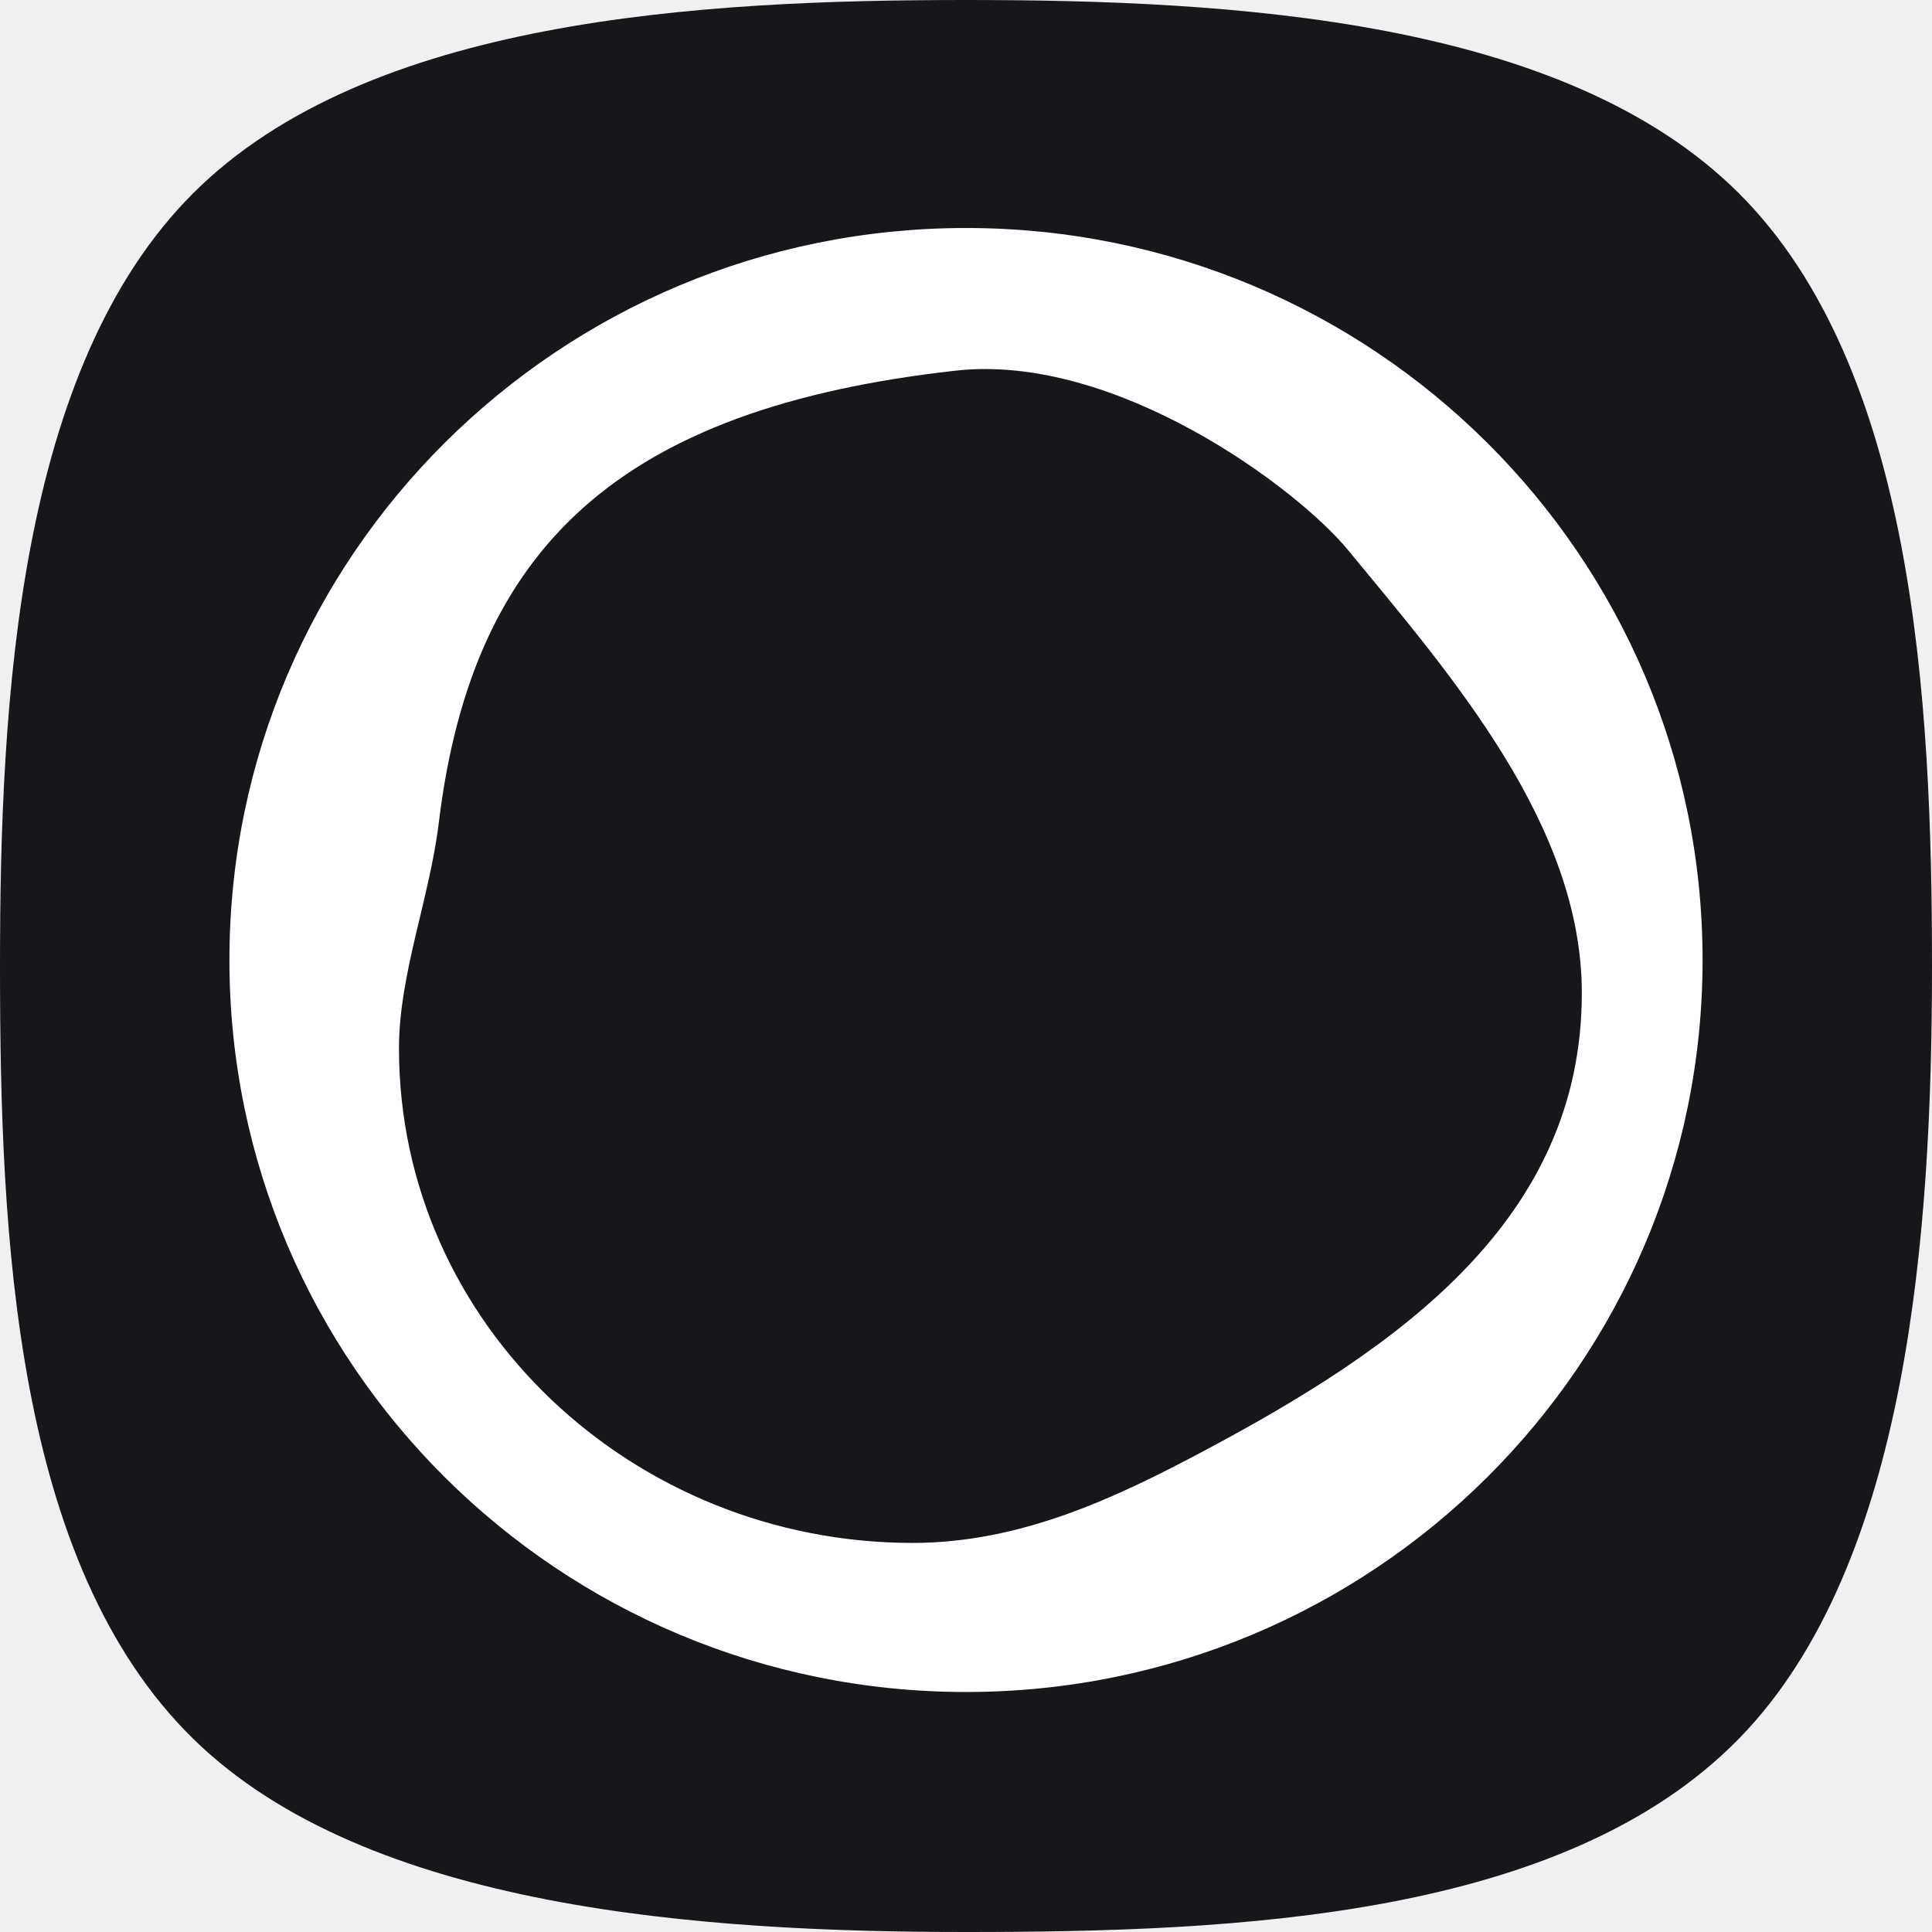
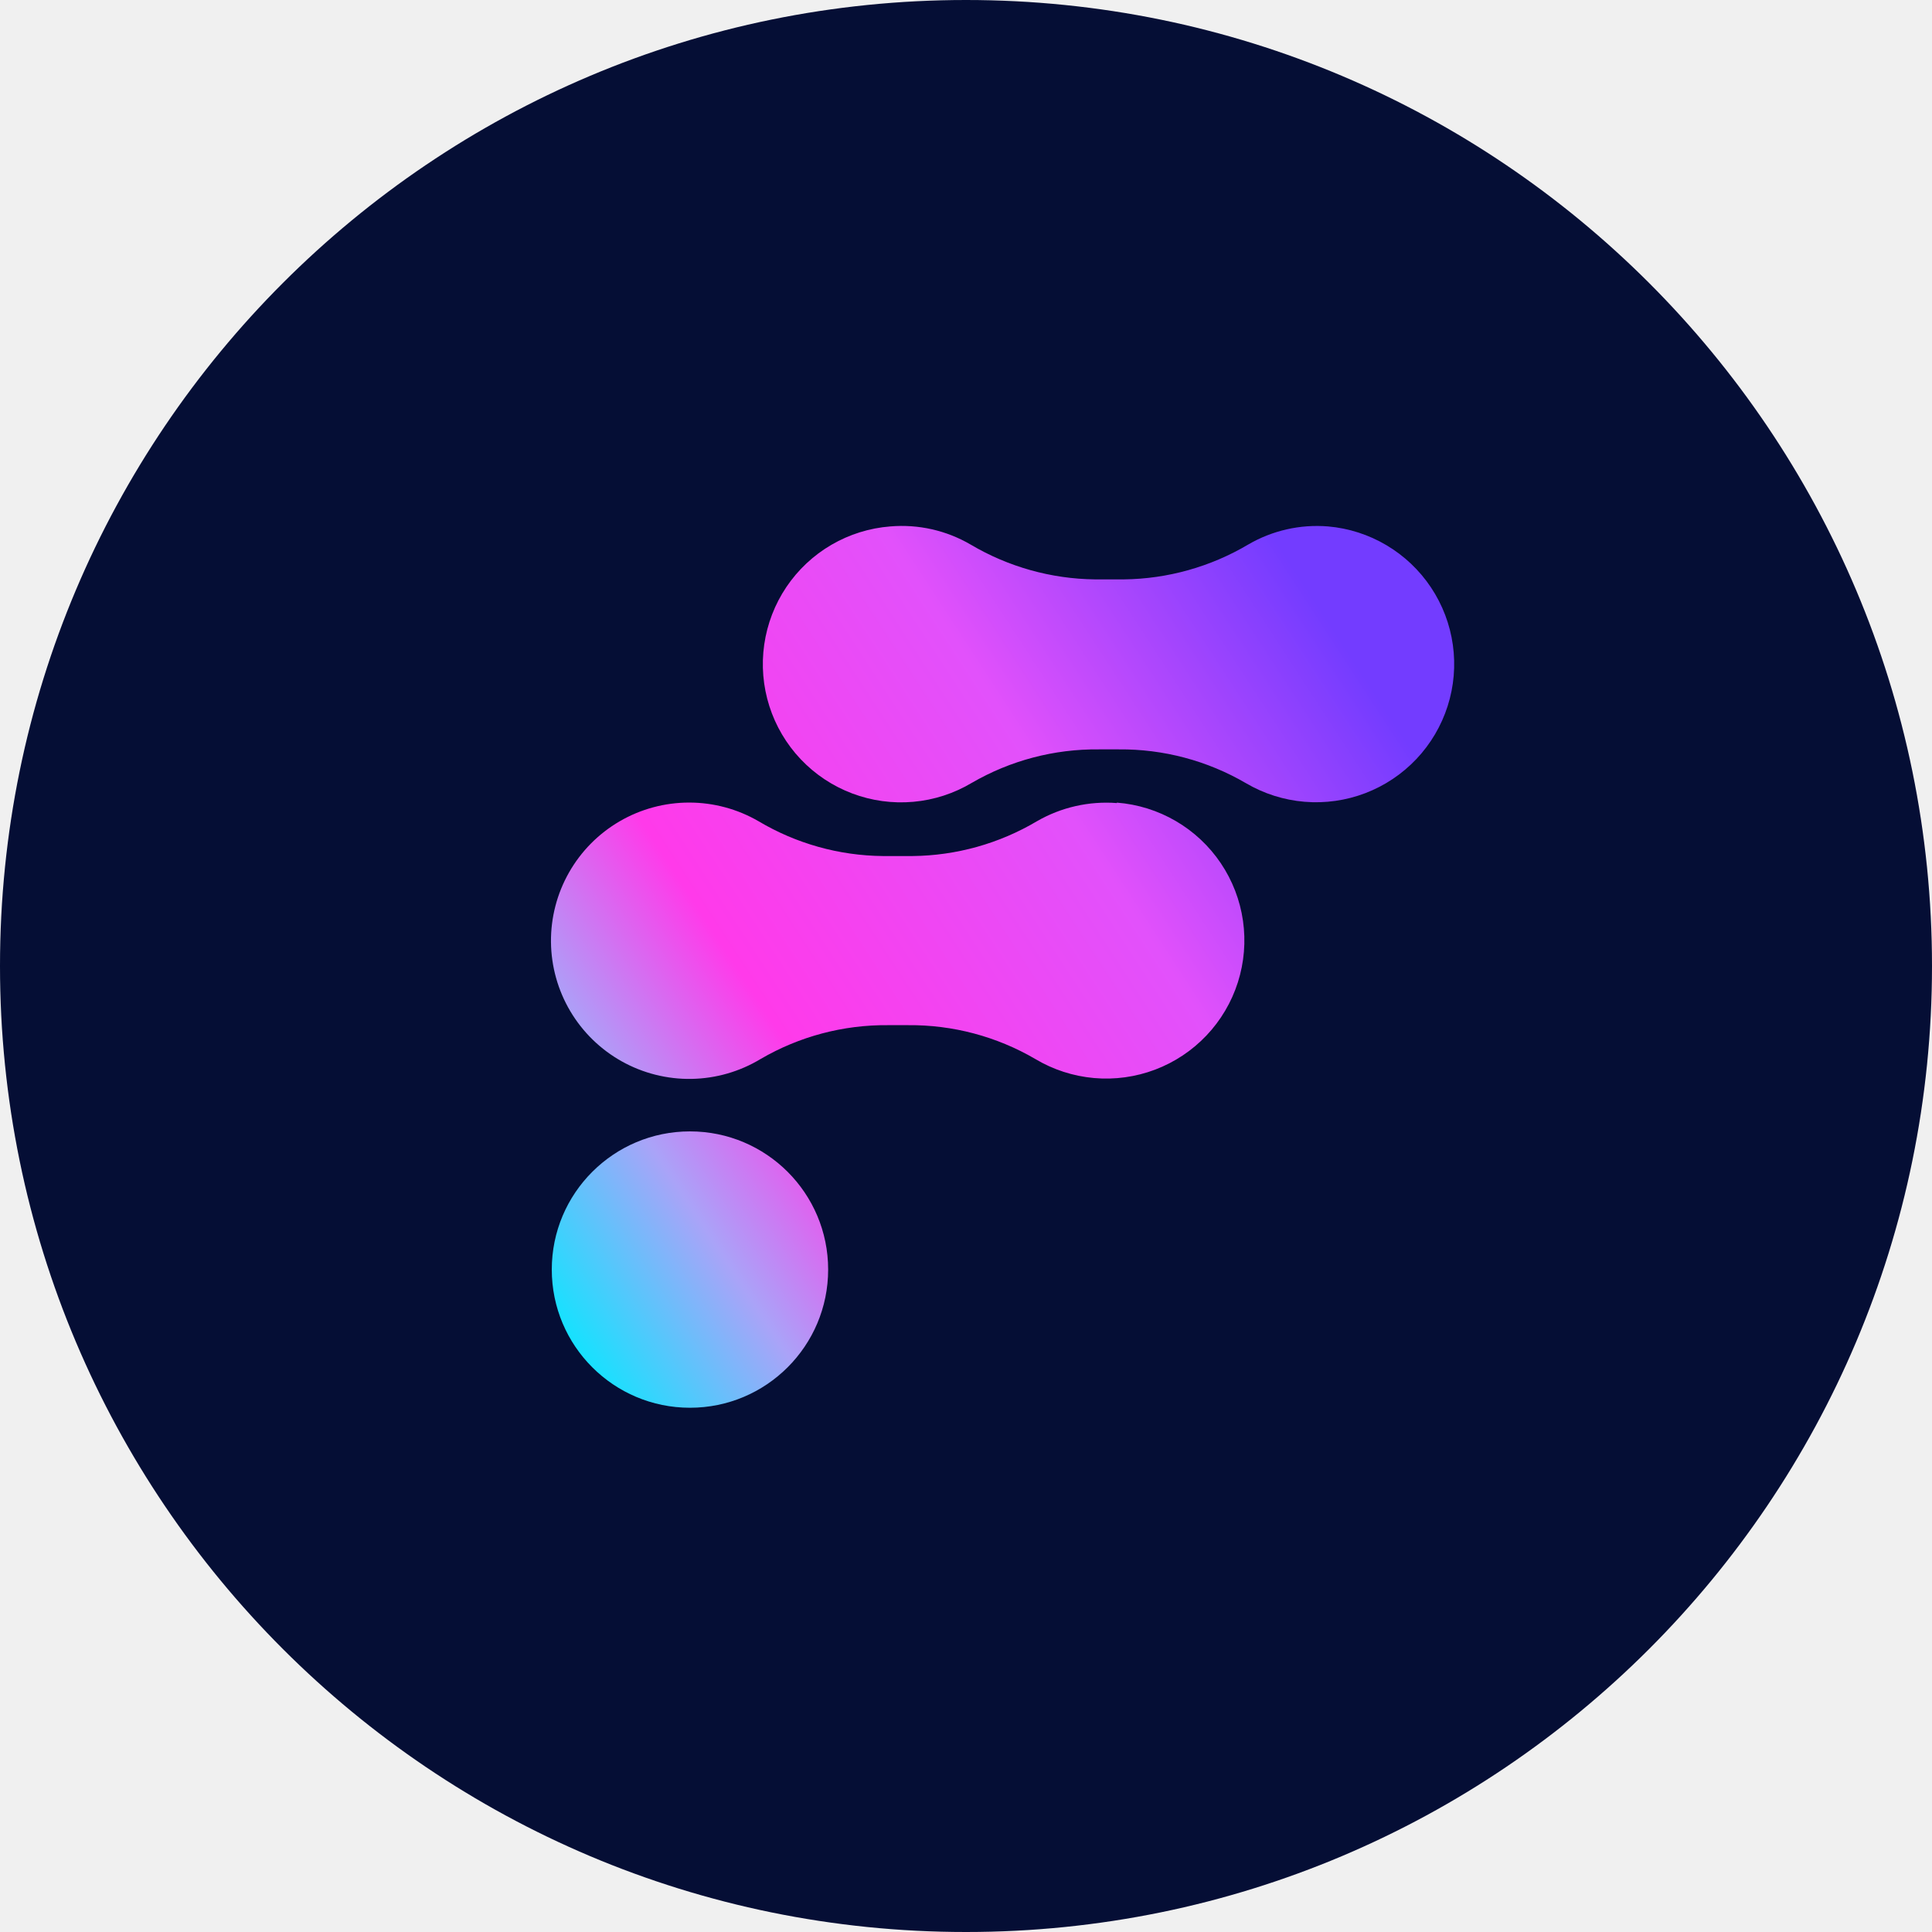
- <svg xmlns="http://www.w3.org/2000/svg" width="160" height="160" viewBox="0 0 160 160" fill="none">
-   <g clip-path="url(#a)" fill-rule="evenodd" clip-rule="evenodd">
-     <path d="M80 160c22.401 0 49.478-1.164 64-16 14.121-14.426 16-42.218 16-64 0-22.125-1.484-49.518-16-64C129.528 1.562 102.057 0 80 0 57.933 0 30.473 1.55 16 16 1.495 30.48 0 57.885 0 80c0 22.387 1.18 49.48 16 64 14.429 14.137 42.204 16 64 16Z" fill="#15171A" />
-     <path d="M80.301 24.45C111.042 24.45 136 49.251 136 79.801s-24.958 55.353-55.699 55.353-55.699-24.803-55.699-55.353S49.56 24.45 80.302 24.45Zm-43.96 43.67c2.784-22.93 15.08-34.327 42.808-37.424 13.22-1.477 28.233 9.692 32.472 14.837C120.188 55.929 131 68.302 131 82.236c0 18.786-15.144 29.334-31.3 37.924-7.28 3.871-15.146 7.618-24.131 7.618-23.092 0-42.528-18.022-42.528-40.971 0-6.1 2.537-12.408 3.3-18.686Z" fill="#fff" />
-     <path d="M80 140.124c33.689 0 61-27.141 61-60.62 0-33.481-27.311-60.622-61-60.622-33.69 0-61 27.141-61 60.621 0 33.48 27.31 60.621 61 60.621Zm0-6.735c29.946 0 54.222-24.126 54.222-53.886S109.946 25.618 80 25.618 25.778 49.743 25.778 79.503c0 29.76 24.276 53.886 54.222 53.886Z" fill="#fff" />
-   </g>
+ <svg xmlns="http://www.w3.org/2000/svg" viewBox="0 0 200 200" width="200" height="200">
+   <rect width="200" height="200" rx="100" fill="#050E35" />
+   <path d="M71.425 117.121C79.325 117.121 85.73 123.525 85.73 131.425C85.73 139.325 79.325 145.73 71.425 145.73C63.525 145.73 57.12 139.325 57.12 131.425C57.12 123.525 63.525 117.121 71.425 117.121ZM71.33 83.081C73.854 83.079 76.334 83.744 78.518 85.01C82.415 87.329 86.857 88.574 91.392 88.617H94.461C99 88.572 103.446 87.327 107.35 85.01C109.854 83.566 112.737 82.912 115.619 83.133V83.088C117.769 83.255 119.855 83.906 121.718 84.993C123.581 86.079 125.174 87.572 126.379 89.361C127.583 91.15 128.368 93.188 128.674 95.323C128.979 97.458 128.798 99.634 128.144 101.689C127.489 103.744 126.379 105.625 124.896 107.19C123.412 108.755 121.593 109.966 119.576 110.729C117.559 111.492 115.395 111.789 113.247 111.598C111.099 111.407 109.022 110.733 107.171 109.626C103.176 107.293 98.625 106.083 93.999 106.125H91.928C87.297 106.081 82.74 107.291 78.741 109.626C76.581 110.932 74.114 111.643 71.59 111.687C69.066 111.731 66.575 111.105 64.371 109.875C62.167 108.645 60.327 106.854 59.039 104.683C57.751 102.512 57.06 100.038 57.037 97.514C57.014 94.99 57.66 92.505 58.908 90.311C60.157 88.117 61.963 86.292 64.144 85.022C66.326 83.752 68.806 83.083 71.33 83.081ZM92.166 54.495C95.065 54.249 97.968 54.906 100.48 56.373C104.381 58.683 108.821 59.926 113.354 59.978H116.334C120.867 59.926 125.307 58.683 129.208 56.373C131.707 54.914 134.595 54.259 137.479 54.495C139.616 54.681 141.685 55.347 143.53 56.442C145.376 57.537 146.952 59.033 148.141 60.82C149.33 62.606 150.102 64.638 150.399 66.763C150.697 68.889 150.512 71.054 149.858 73.098C149.205 75.142 148.1 77.013 146.626 78.573C145.151 80.132 143.345 81.34 141.34 82.106C139.335 82.872 137.184 83.178 135.045 82.999C132.906 82.821 130.835 82.164 128.984 81.077C124.99 78.743 120.438 77.534 115.812 77.576H113.742C109.135 77.529 104.6 78.723 100.614 81.033C98.763 82.14 96.686 82.814 94.538 83.004C92.39 83.195 90.226 82.898 88.209 82.134C86.192 81.371 84.373 80.161 82.89 78.596C81.406 77.031 80.296 75.15 79.642 73.095C78.987 71.04 78.807 68.864 79.112 66.729C79.418 64.594 80.202 62.556 81.406 60.767C82.611 58.978 84.204 57.485 86.067 56.399C87.931 55.313 90.016 54.661 92.166 54.495Z" fill="url(#paint0_linear_1_617)" />
  <defs>
-     <clipPath id="a">
-       <path fill="#fff" d="M0 0h160v160H0z" />
-     </clipPath>
+     <linearGradient id="paint0_linear_1_617" x1="58.723" y1="142.797" x2="149.945" y2="83.421" gradientUnits="userSpaceOnUse">
+       <stop stop-color="#00EBFF" />
+       <stop offset="0.188" stop-color="#AAA3F8" />
+       <stop offset="0.349" stop-color="#FF3AEA" />
+       <stop offset="0.693" stop-color="#E251FB" />
+       <stop offset="1" stop-color="#733CFF" />
+     </linearGradient>
  </defs>
</svg>
